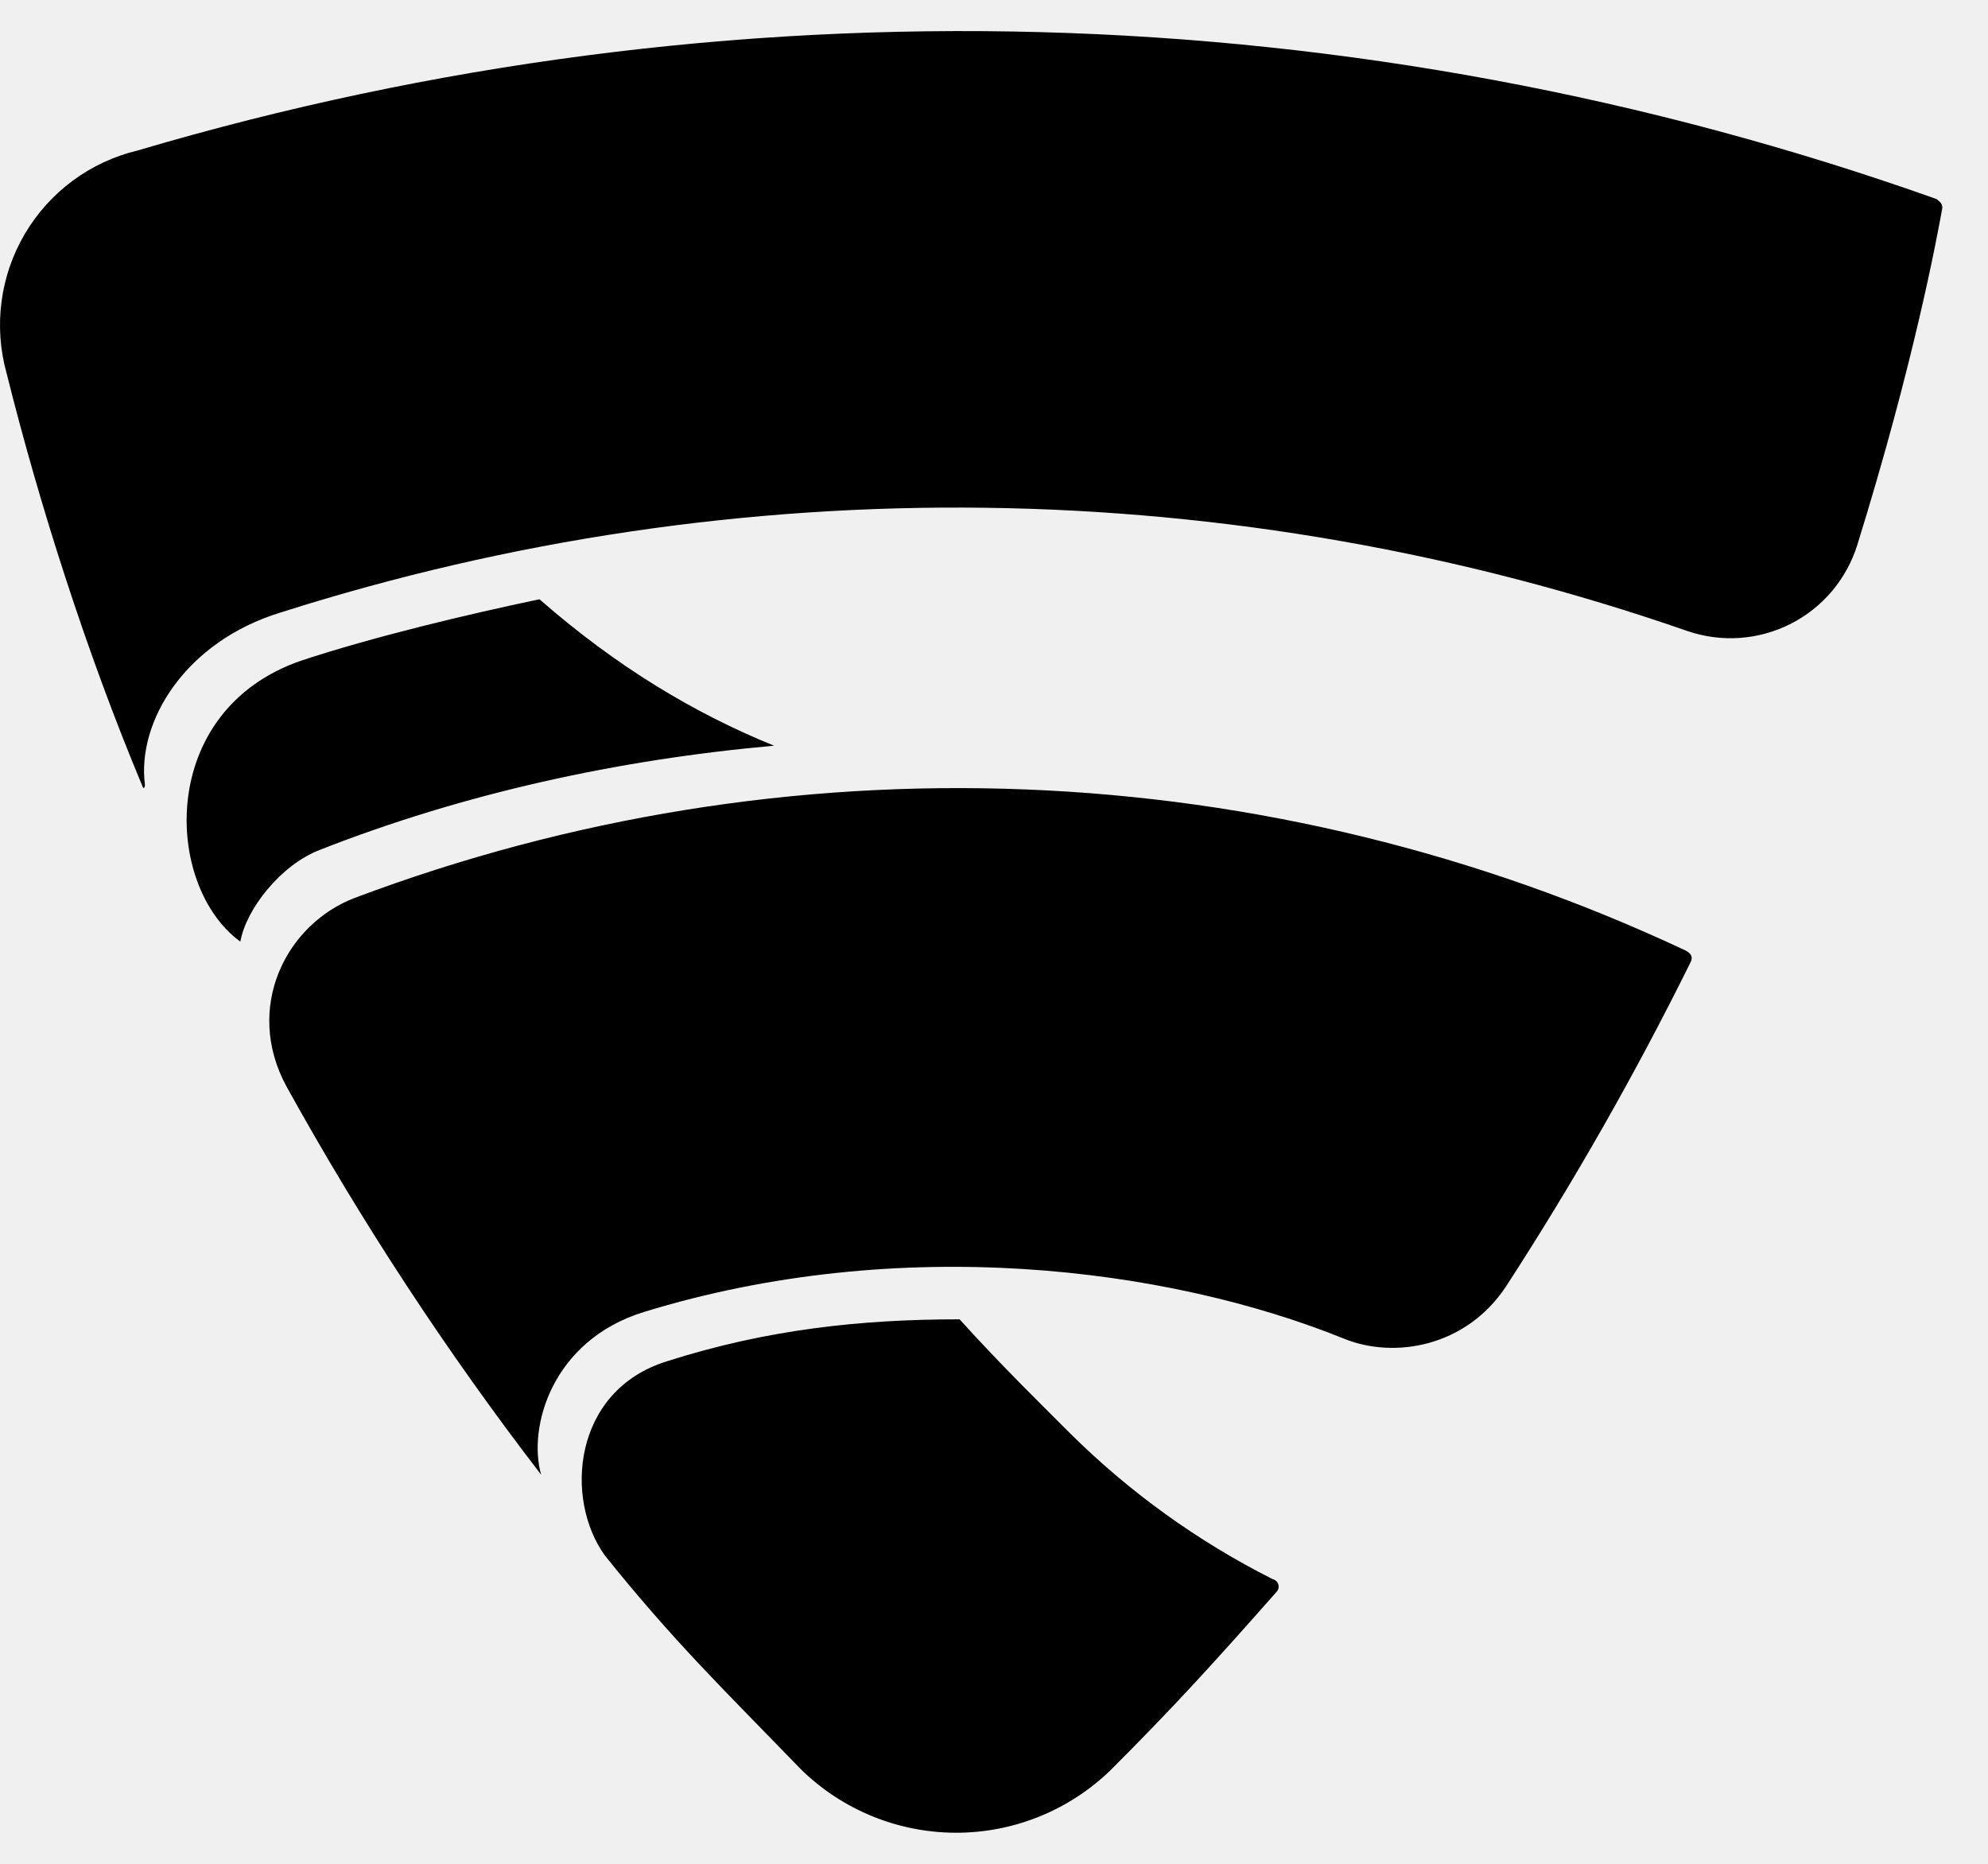
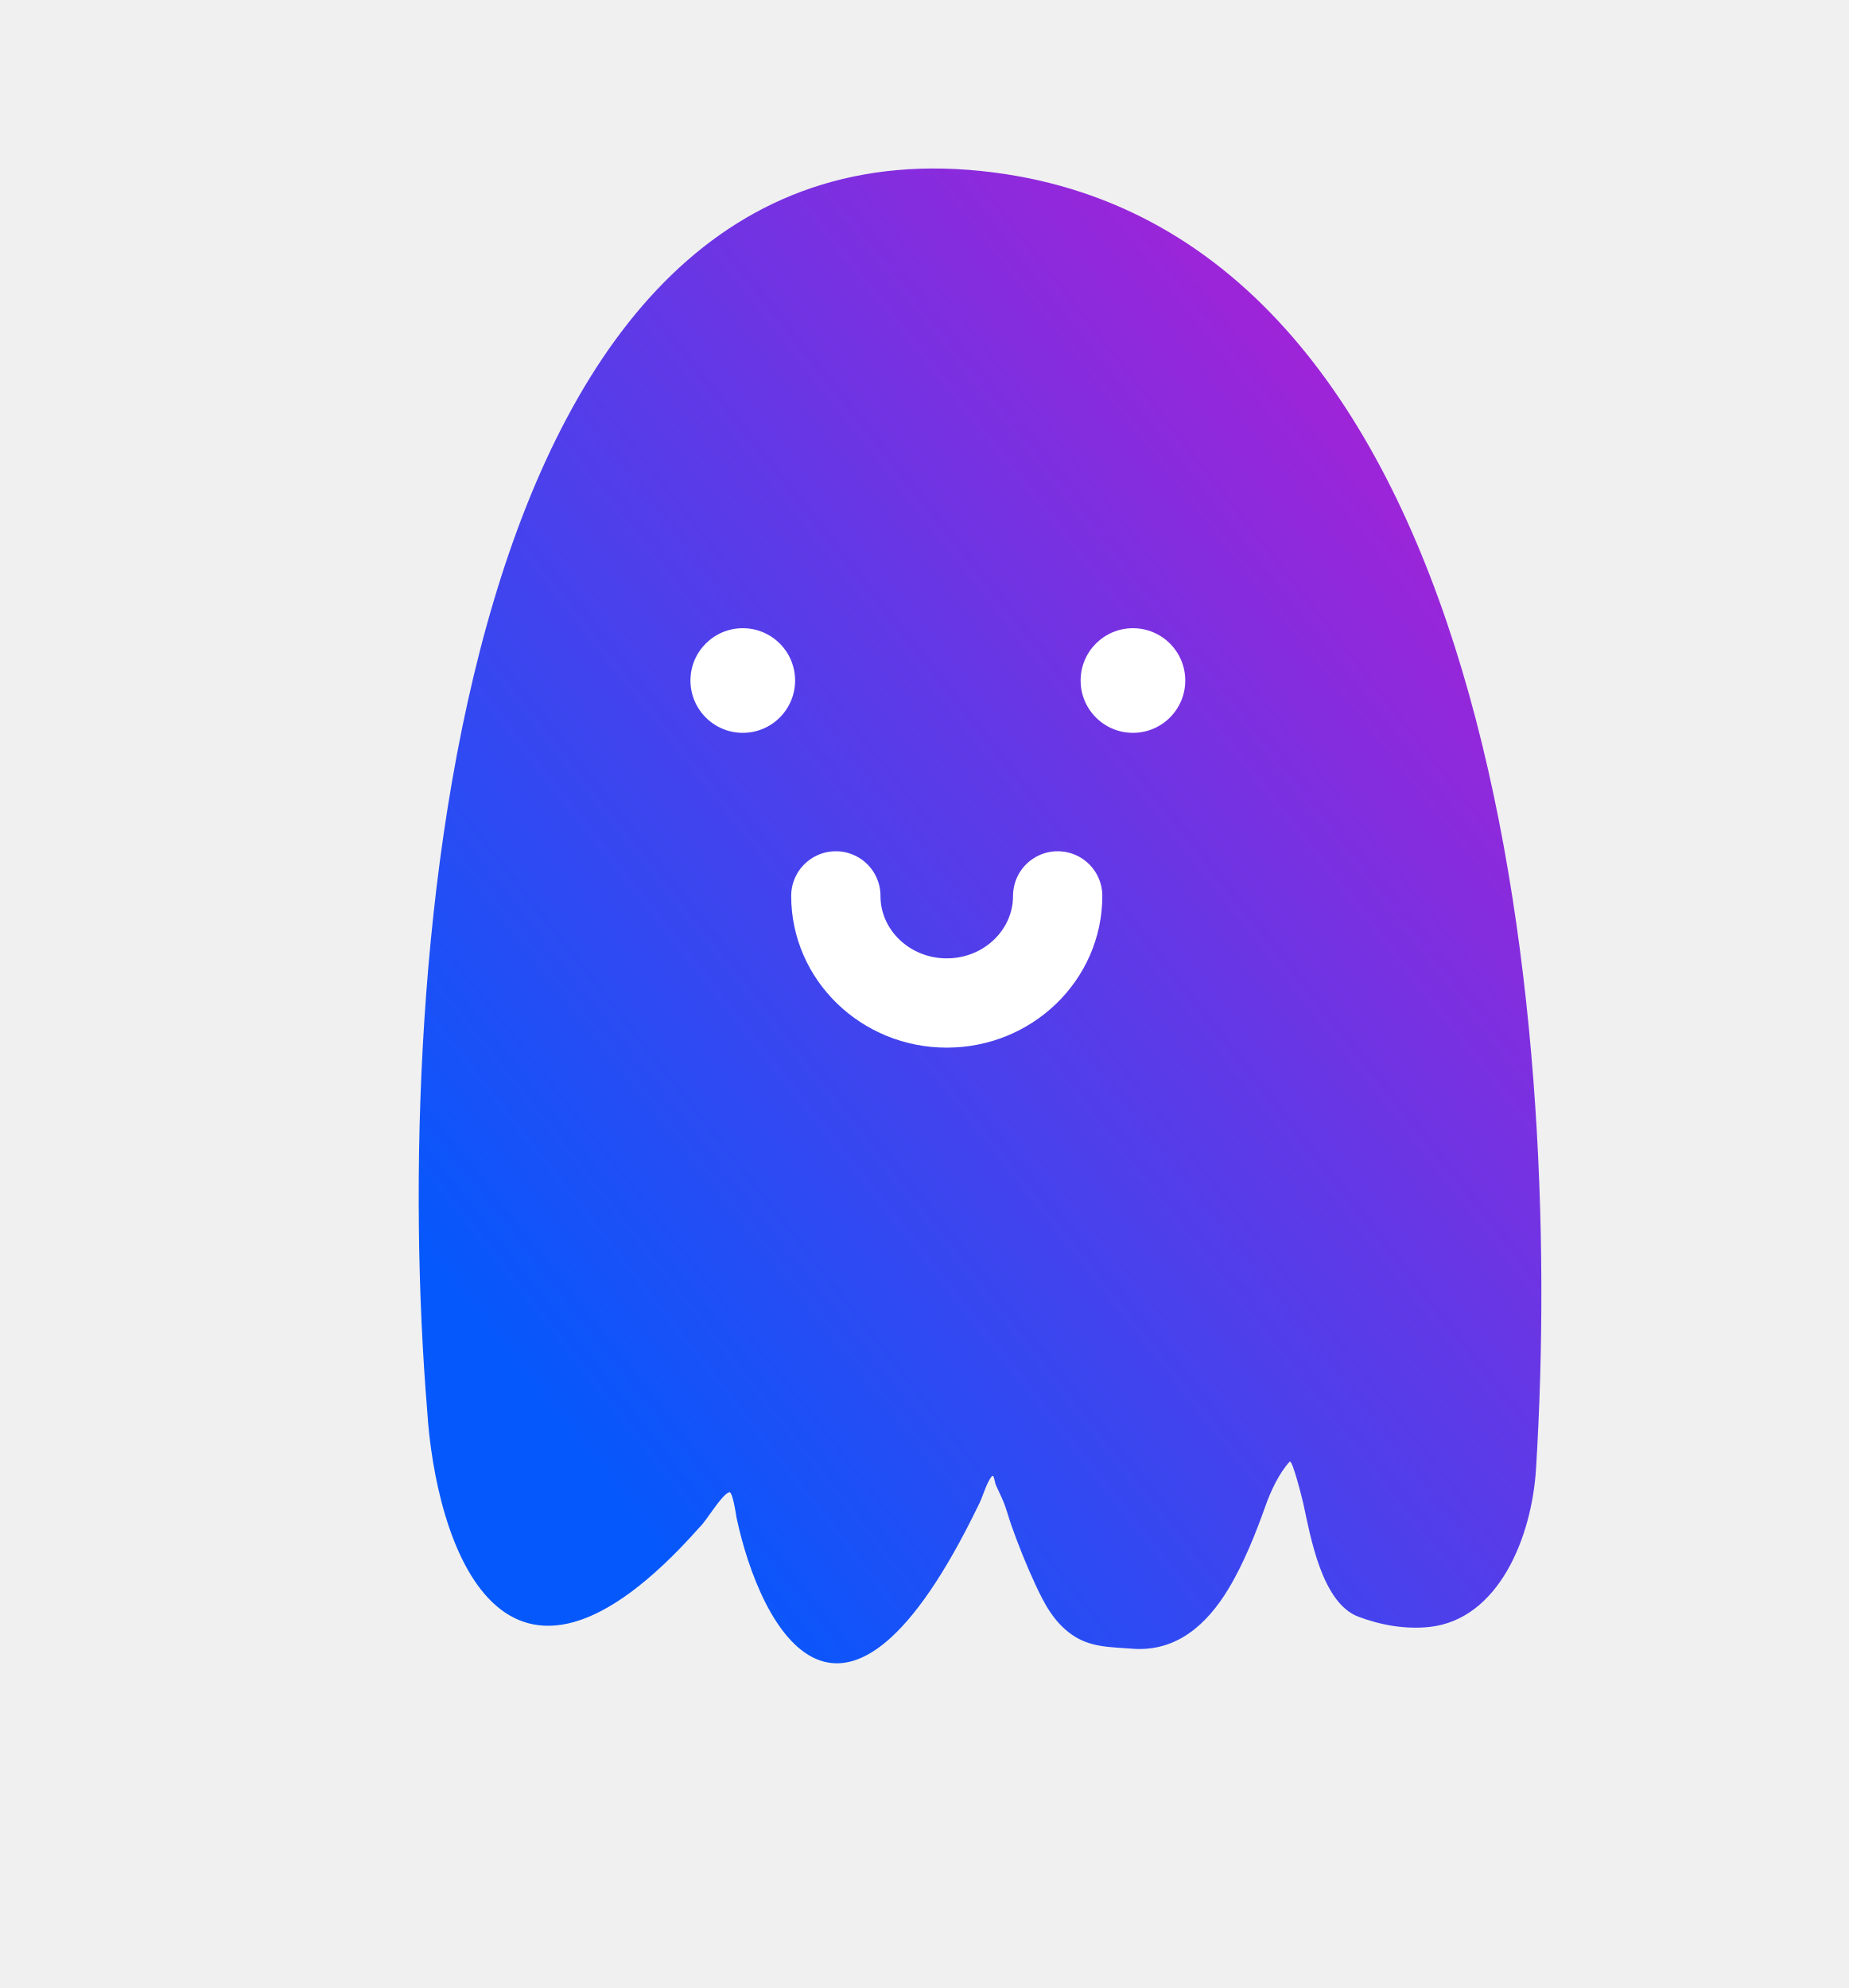
- <svg xmlns="http://www.w3.org/2000/svg" width="32" height="30" viewBox="0 0 32 30" fill="none">
-   <path d="M31.172 3.204C21.845 -0.111 11.708 -0.385 2.216 2.422C1.838 2.512 1.483 2.678 1.171 2.908C0.859 3.139 0.597 3.43 0.4 3.764C0.203 4.099 0.075 4.469 0.025 4.854C-0.026 5.238 0.001 5.629 0.105 6.003C0.625 8.088 1.383 10.483 2.293 12.655C2.308 12.706 2.333 12.681 2.333 12.631C2.201 11.612 2.984 10.326 4.52 9.858C11.902 7.509 19.847 7.614 27.164 10.158C27.434 10.25 27.72 10.288 28.004 10.268C28.289 10.248 28.566 10.171 28.821 10.043C29.075 9.914 29.302 9.735 29.486 9.518C29.67 9.3 29.809 9.048 29.895 8.775C30.805 5.846 31.172 3.857 31.263 3.359C31.278 3.266 31.196 3.231 31.172 3.205V3.204ZM8.669 9.649C7.551 9.883 6.005 10.25 4.845 10.635C2.526 11.434 2.634 14.257 3.869 15.157C3.96 14.634 4.52 13.922 5.145 13.681C7.461 12.771 9.947 12.227 12.46 12.003C11.183 11.484 9.937 10.741 8.686 9.648L8.669 9.649ZM27.133 15.3C23.801 13.734 20.189 12.852 16.51 12.707C12.832 12.561 9.161 13.154 5.715 14.451C4.611 14.868 3.92 16.212 4.611 17.487C5.819 19.671 7.19 21.76 8.711 23.738C8.493 22.98 8.879 21.577 10.364 21.118C14.469 19.856 18.777 20.391 21.64 21.55C22.448 21.876 23.593 21.678 24.235 20.717C25.329 19.032 26.324 17.284 27.215 15.483C27.255 15.402 27.215 15.342 27.133 15.3ZM20.481 25.416C19.28 24.81 18.181 24.019 17.226 23.072C16.784 22.629 16.132 21.994 15.446 21.236C13.878 21.236 12.357 21.393 10.73 21.913C9.219 22.385 9.078 24.13 9.739 25.041C10.857 26.434 11.641 27.186 12.892 28.479C13.555 29.129 14.445 29.495 15.374 29.5C16.302 29.505 17.196 29.147 17.866 28.503C18.842 27.527 19.443 26.875 20.546 25.625C20.611 25.558 20.586 25.442 20.48 25.416H20.481Z" fill="black" />
+ <svg xmlns="http://www.w3.org/2000/svg" width="53" height="57" viewBox="0 0 53 57" fill="none">
+   <path d="M38.939 46.352C39.562 46.589 40.29 46.726 40.996 46.646C42.961 46.423 43.915 44.088 44.037 42.114C44.858 28.814 42.757 6.761 28.469 4.942C12.991 2.972 11.204 27.779 12.246 40.429C12.483 44.218 14.375 50.196 20.051 43.795C20.263 43.598 20.666 42.88 20.903 42.785C21.006 42.743 21.103 43.447 21.116 43.514C21.807 46.742 24.162 51.191 28.049 43.163C28.175 42.932 28.273 42.52 28.435 42.329C28.5 42.253 28.514 42.498 28.553 42.583L28.72 42.944C28.841 43.205 28.898 43.456 28.992 43.723C29.198 44.306 29.423 44.868 29.685 45.433C29.941 45.985 30.211 46.501 30.723 46.864C31.251 47.237 31.82 47.222 32.462 47.272C33.746 47.372 34.618 46.549 35.214 45.564C35.651 44.842 36.007 43.953 36.287 43.16C36.427 42.764 36.672 42.234 36.975 41.908C37.049 41.828 37.337 42.98 37.366 43.113C37.572 44.056 37.894 45.953 38.939 46.352Z" fill="url(#paint0_linear_779_224)" />
+   <circle cx="32.481" cy="19.512" r="1.5" fill="white" />
+   <circle cx="21.295" cy="19.512" r="1.5" fill="white" />
+   <path d="M30.323 25.687C30.323 27.383 28.899 28.758 27.143 28.758C25.387 28.758 23.963 27.383 23.963 25.687" stroke="white" stroke-width="2.56" stroke-linecap="round" />
+   <defs>
+     <linearGradient id="paint0_linear_779_224" x1="15.822" y1="40.709" x2="44.092" y2="18.442" gradientUnits="userSpaceOnUse">
+       <stop stop-color="#0558FC" />
+       <stop offset="1" stop-color="#9E24D8" />
+     </linearGradient>
+   </defs>
</svg>
